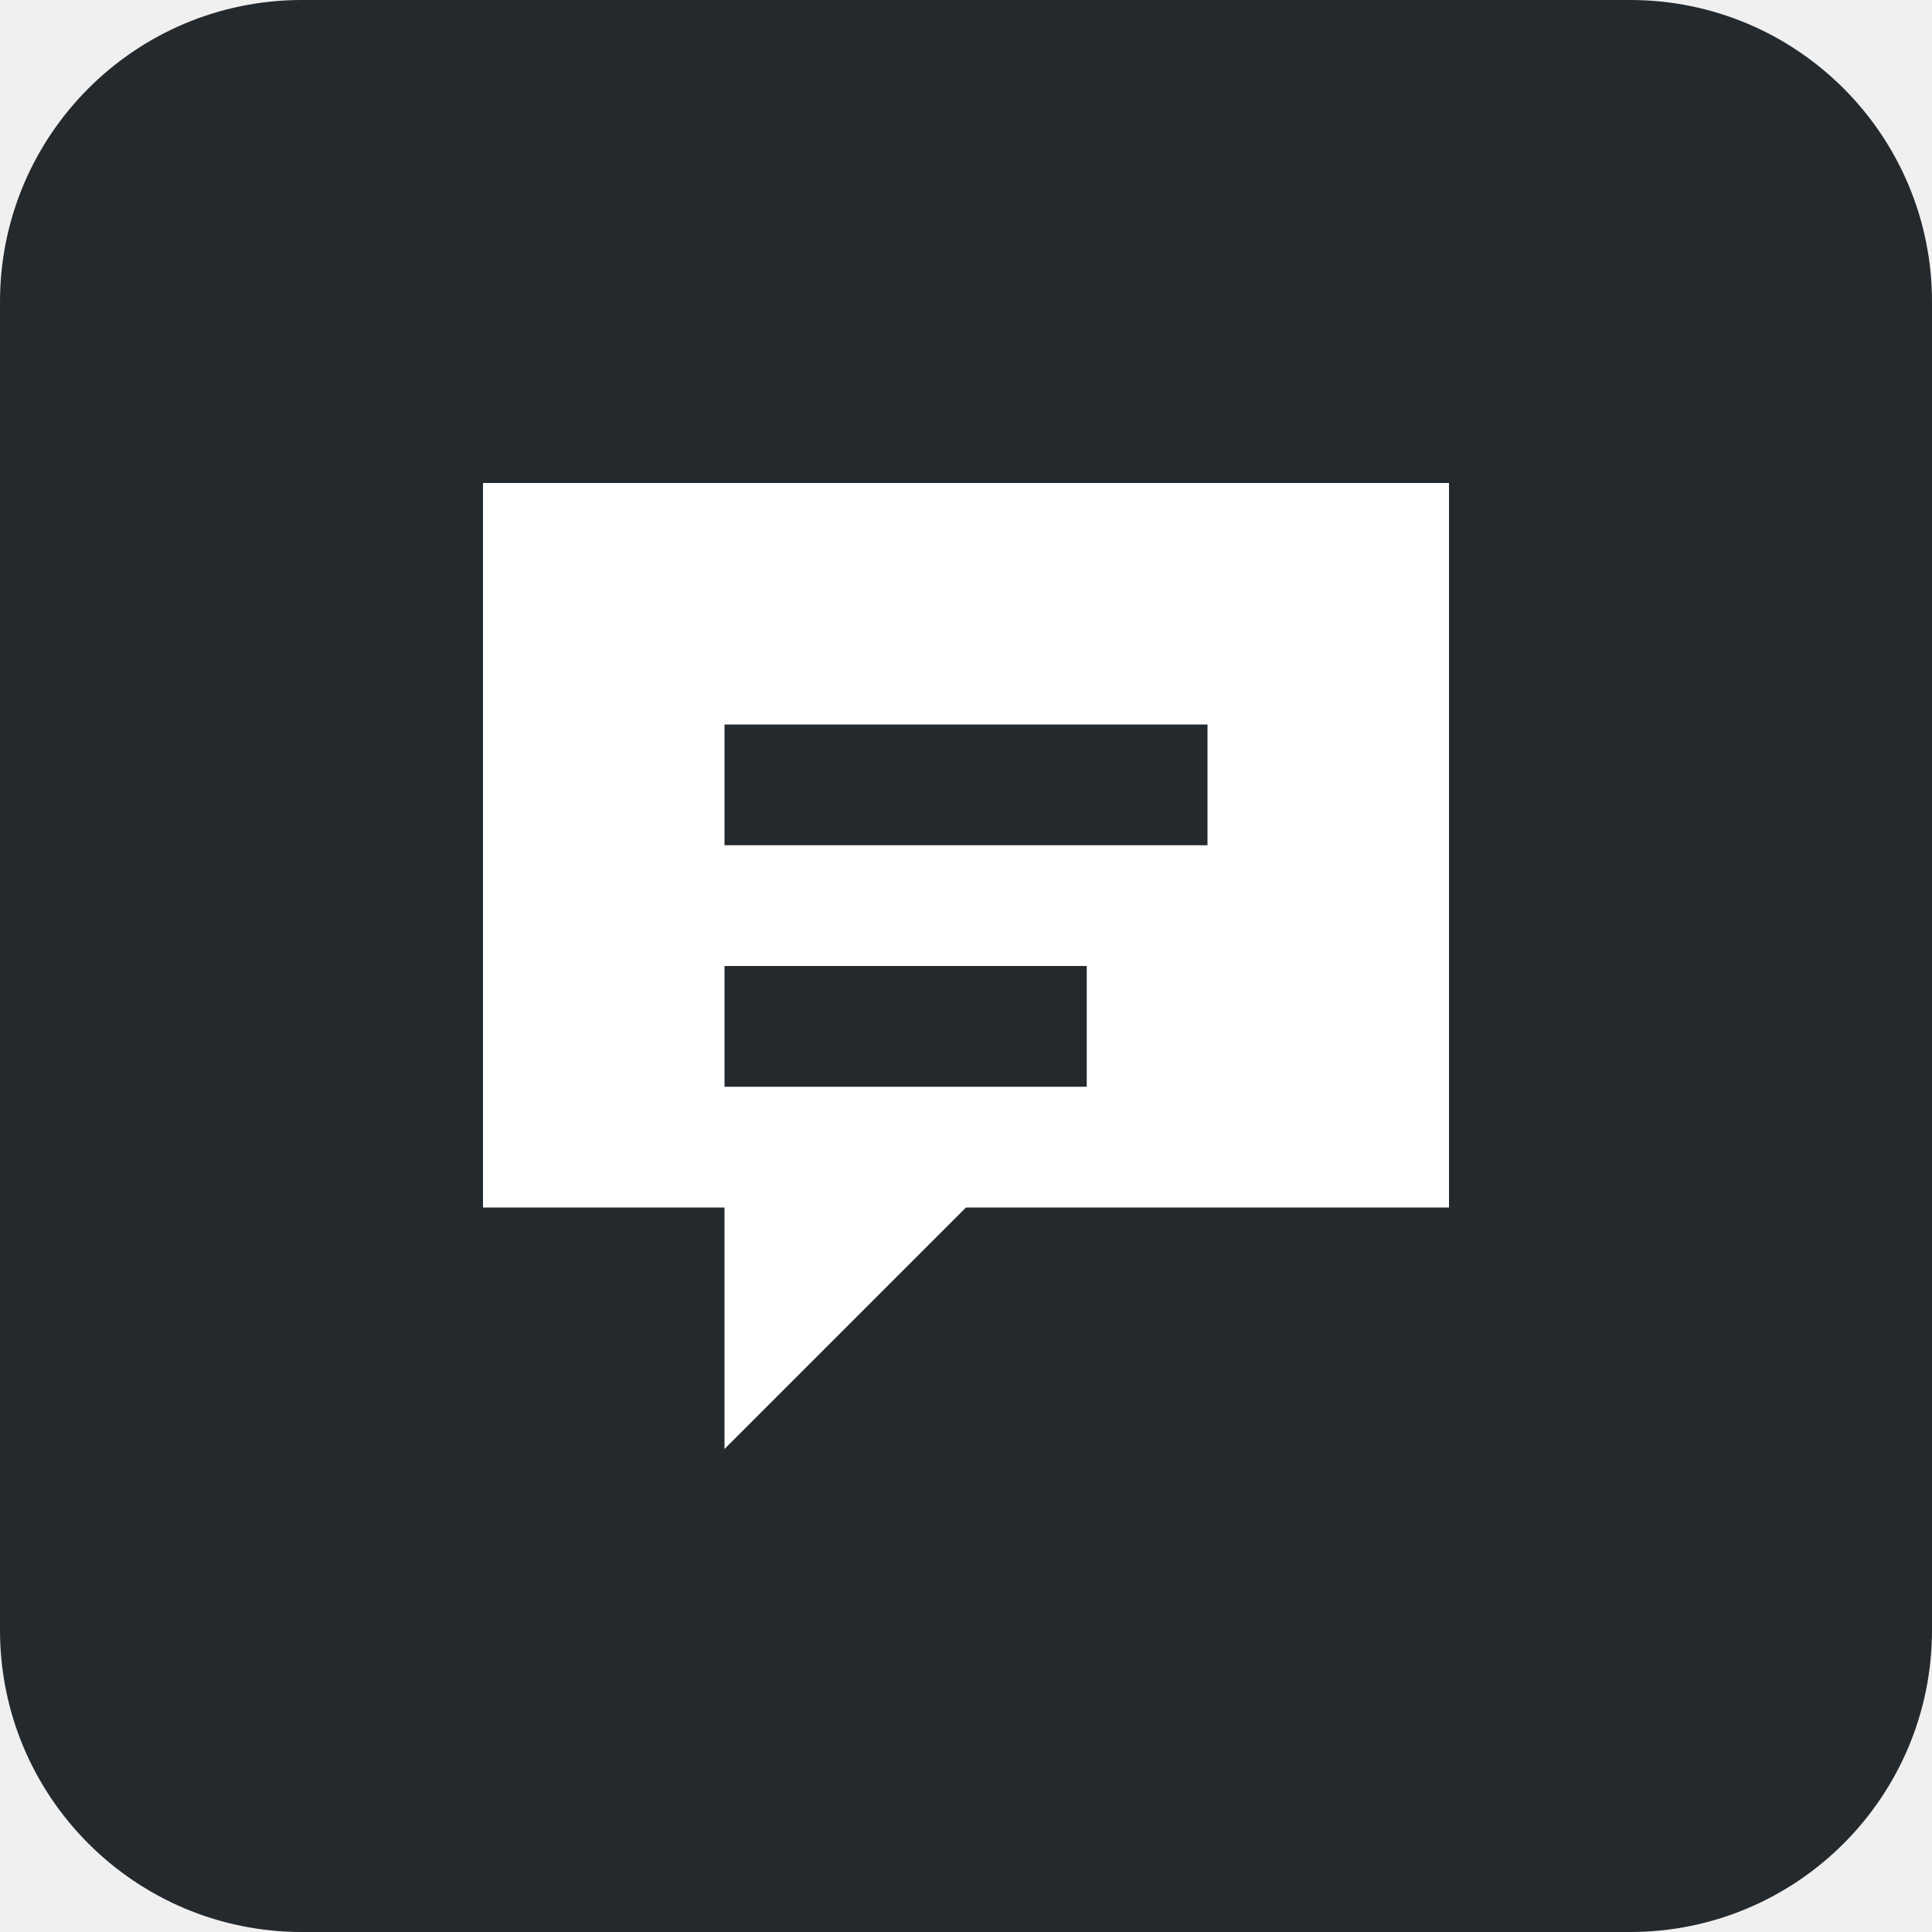
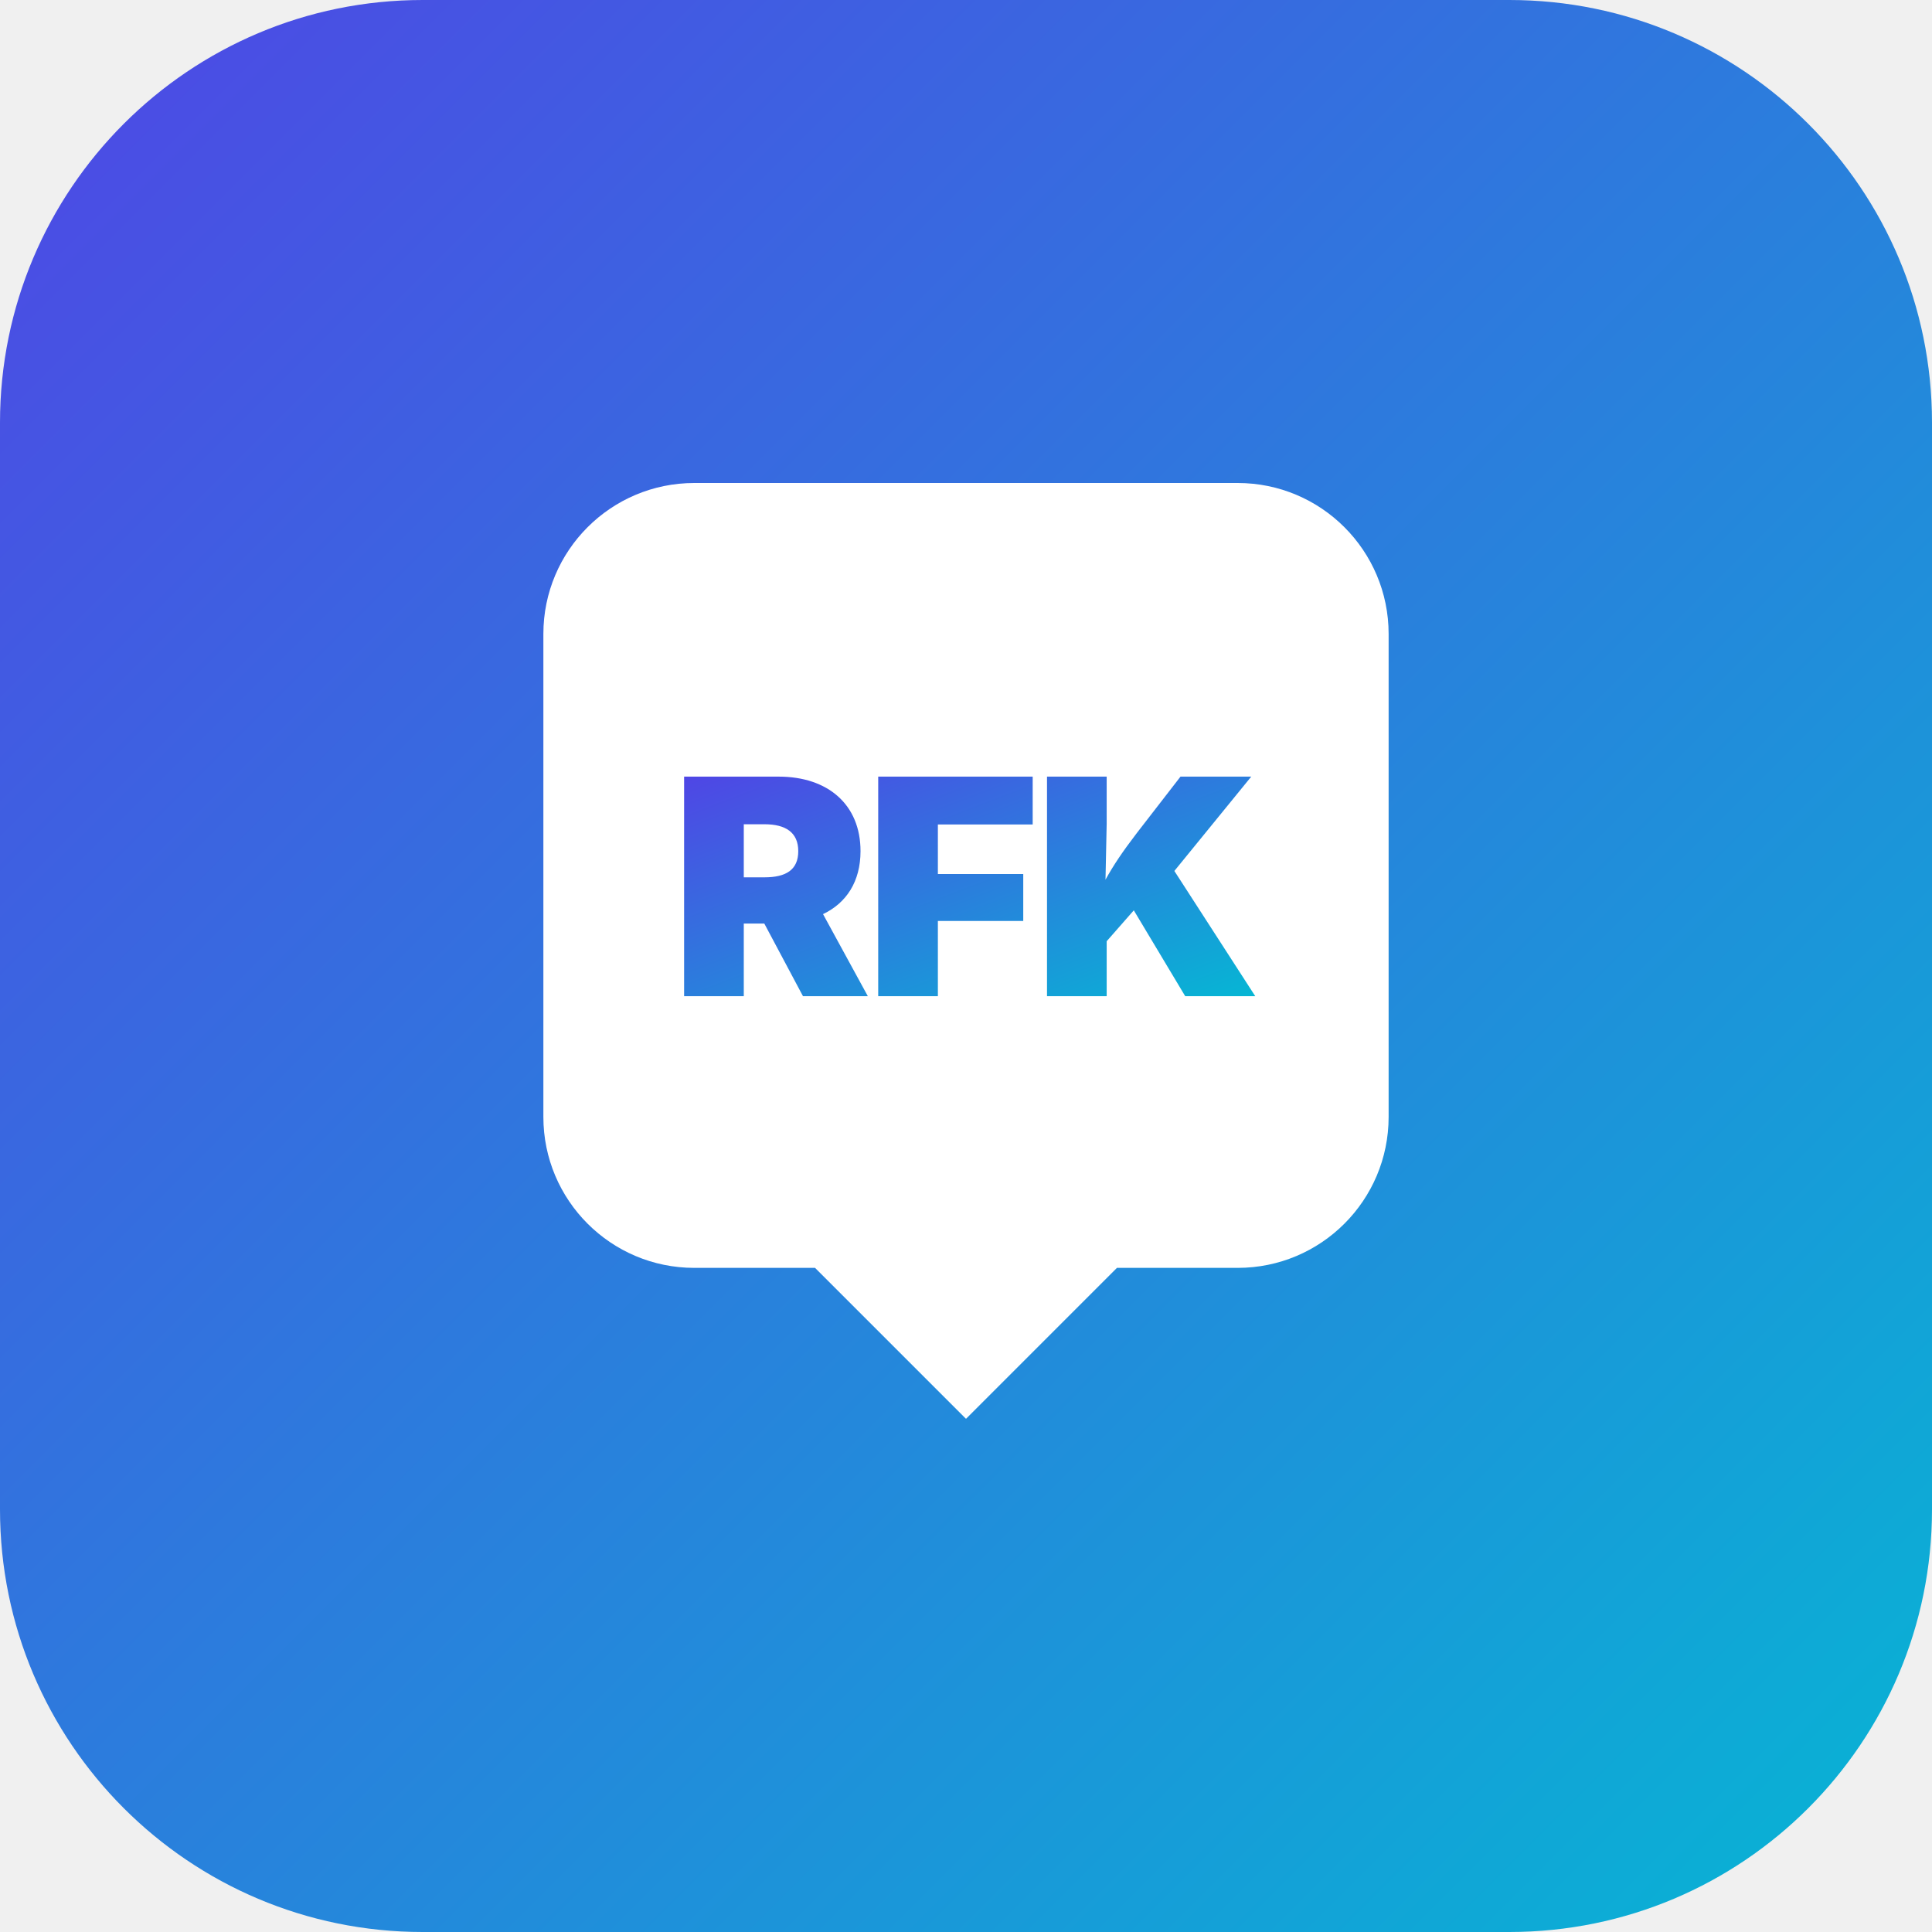
- <svg xmlns="http://www.w3.org/2000/svg" width="128" height="128" viewBox="0 0 128 128">
-   <rect width="128" height="128" fill="#24292e" rx="20" ry="20" />
-   <path fill="#ffffff" d="M32 32h64v48H64l-16 16v-16H32V32zm16 16v8h32v-8H48zm0 16v8h24v-8H48z" />
+ <svg xmlns="http://www.w3.org/2000/svg" width="128" height="128" viewBox="0 0 128 128" fill="none">
+   <defs>
+     <linearGradient id="logo-gradient" x1="0%" y1="0%" x2="100%" y2="100%">
+       <stop offset="0%" style="stop-color:#4f46e5;stop-opacity:1" />
+       <stop offset="100%" style="stop-color:#06b6d4;stop-opacity:1" />
+     </linearGradient>
+   </defs>
+   <rect width="128" height="128" rx="28" fill="url(#logo-gradient)" />
+   <path d="M92 42C92 36.477 87.523 32 82 32H46C40.477 32 36 36.477 36 42V74C36 79.523 40.477 84 46 84H54L64 94L74 84H82C87.523 84 92 79.523 92 74V42Z" fill="white" />
+   <text x="64" y="66" font-family="system-ui, -apple-system, sans-serif" font-weight="900" font-size="20" fill="url(#logo-gradient)" text-anchor="middle" letter-spacing="-0.5">RFK</text>
</svg>
